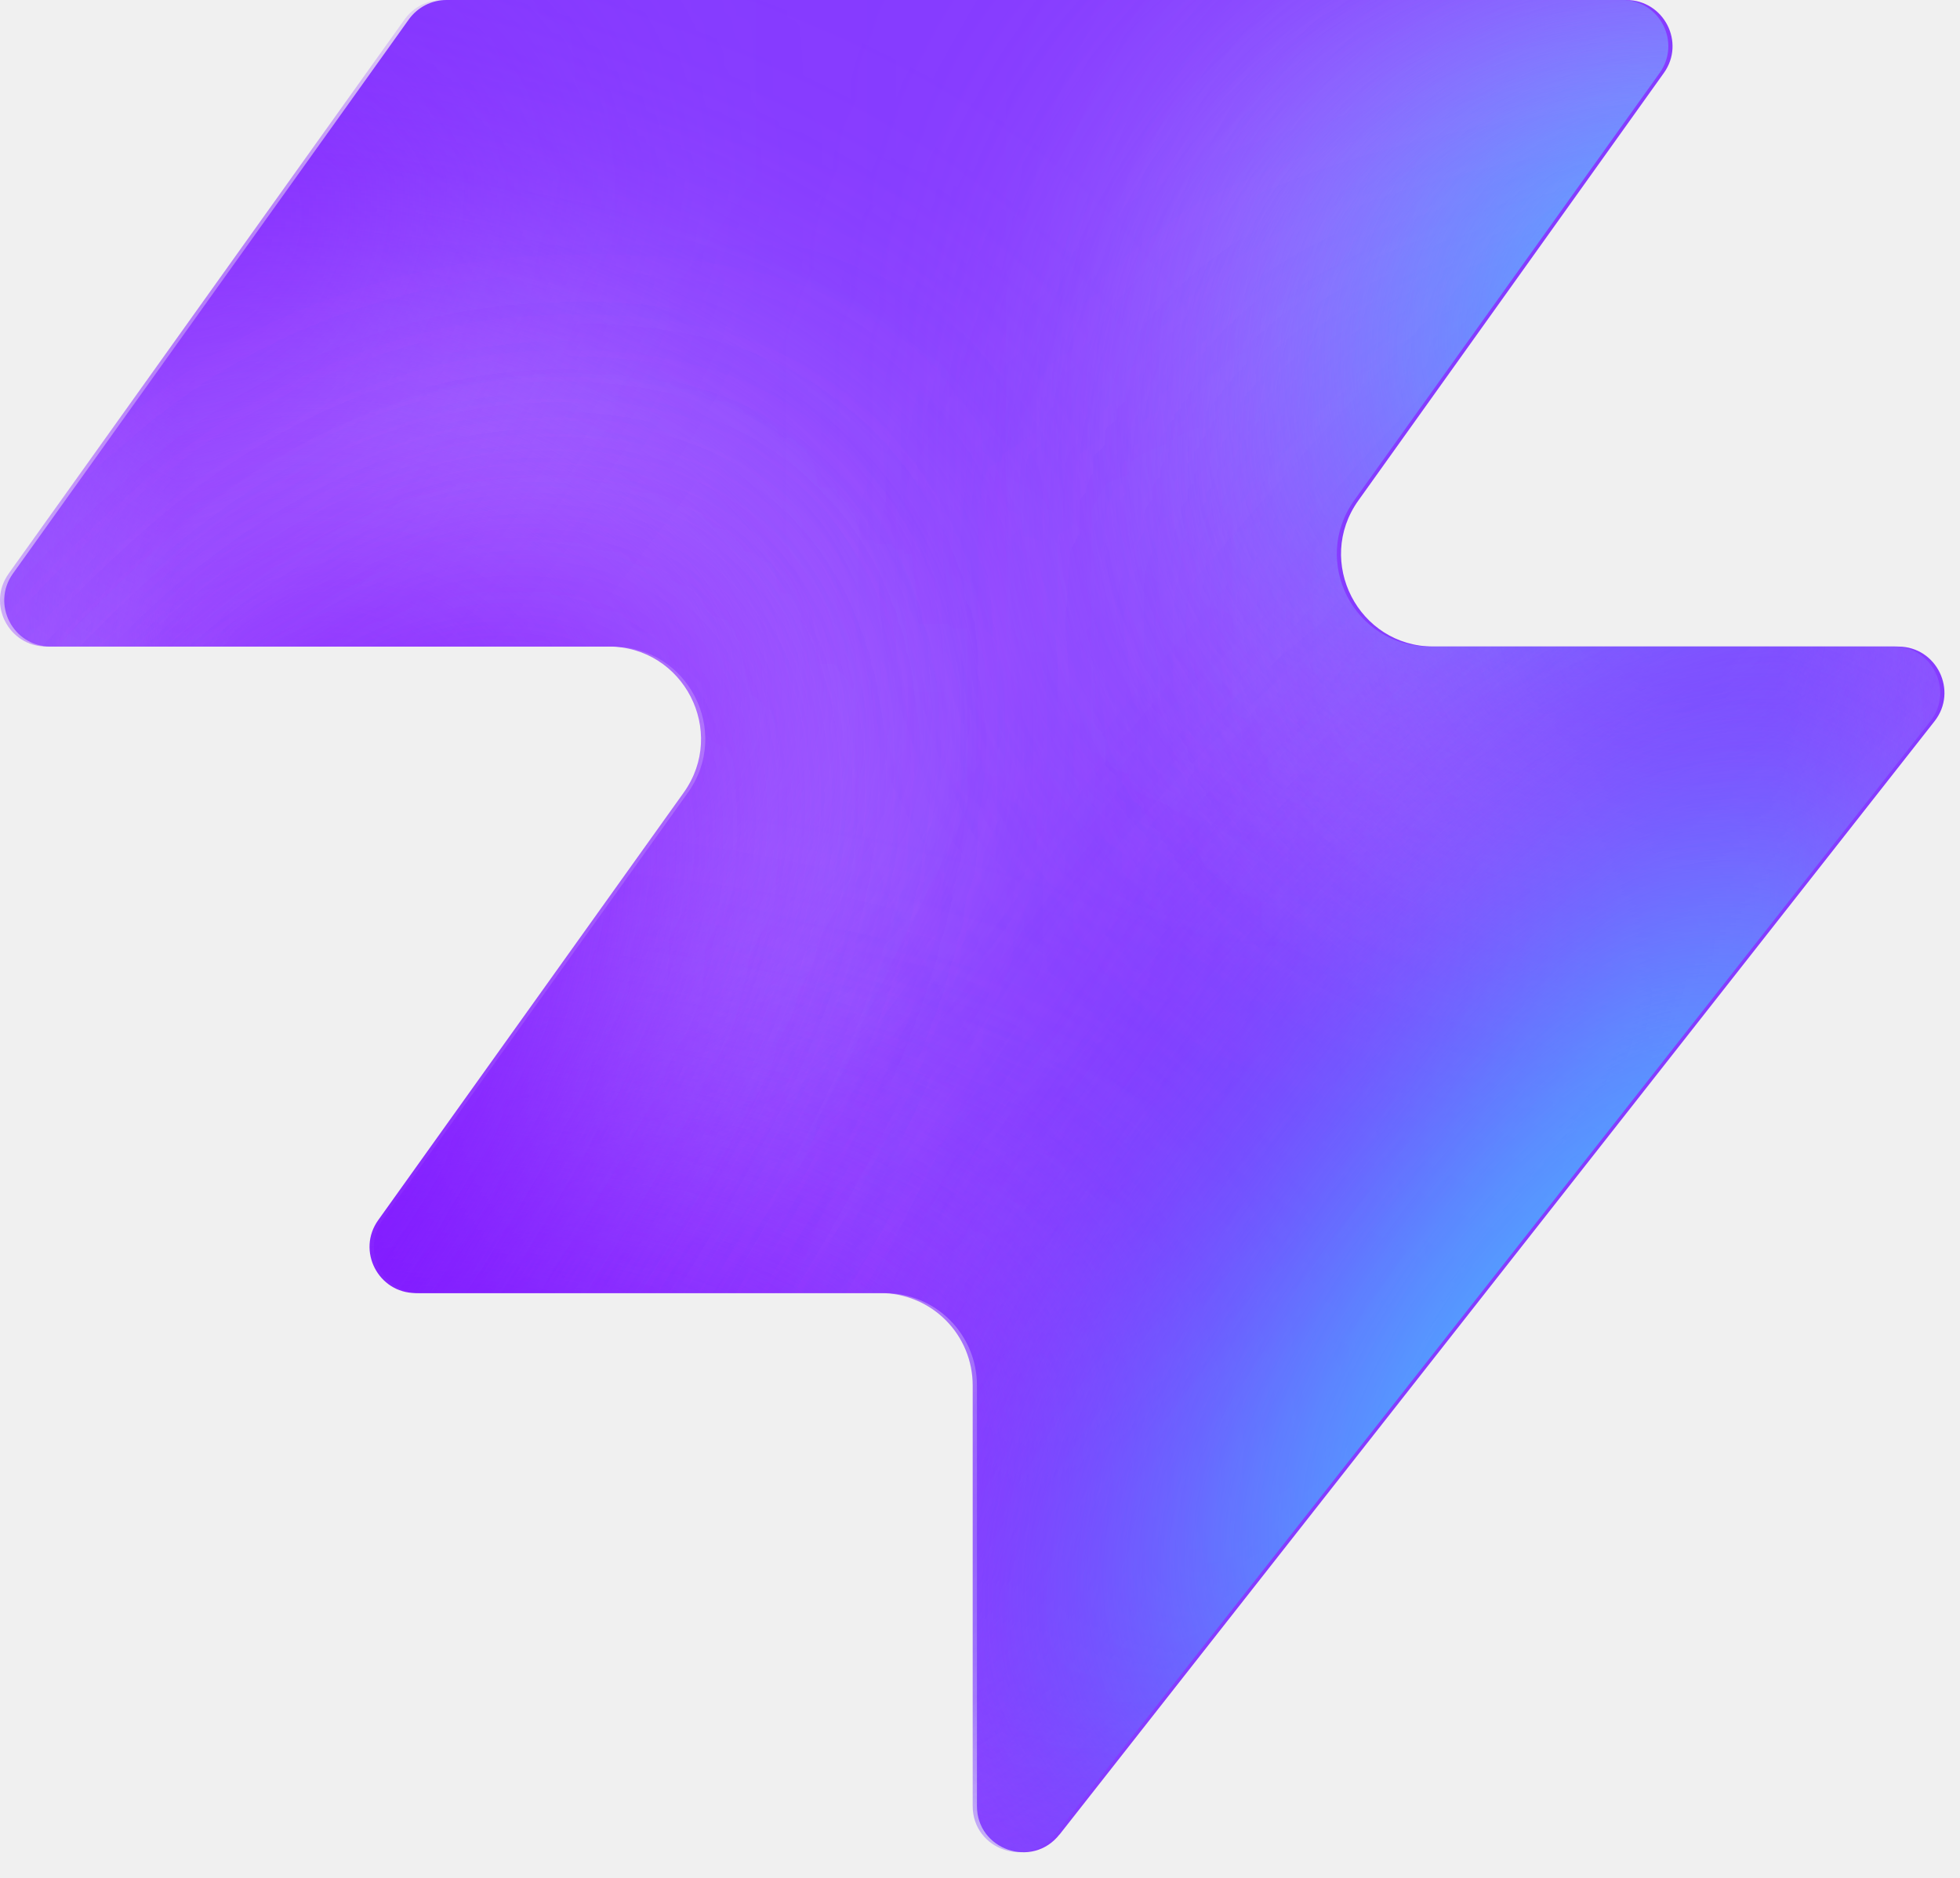
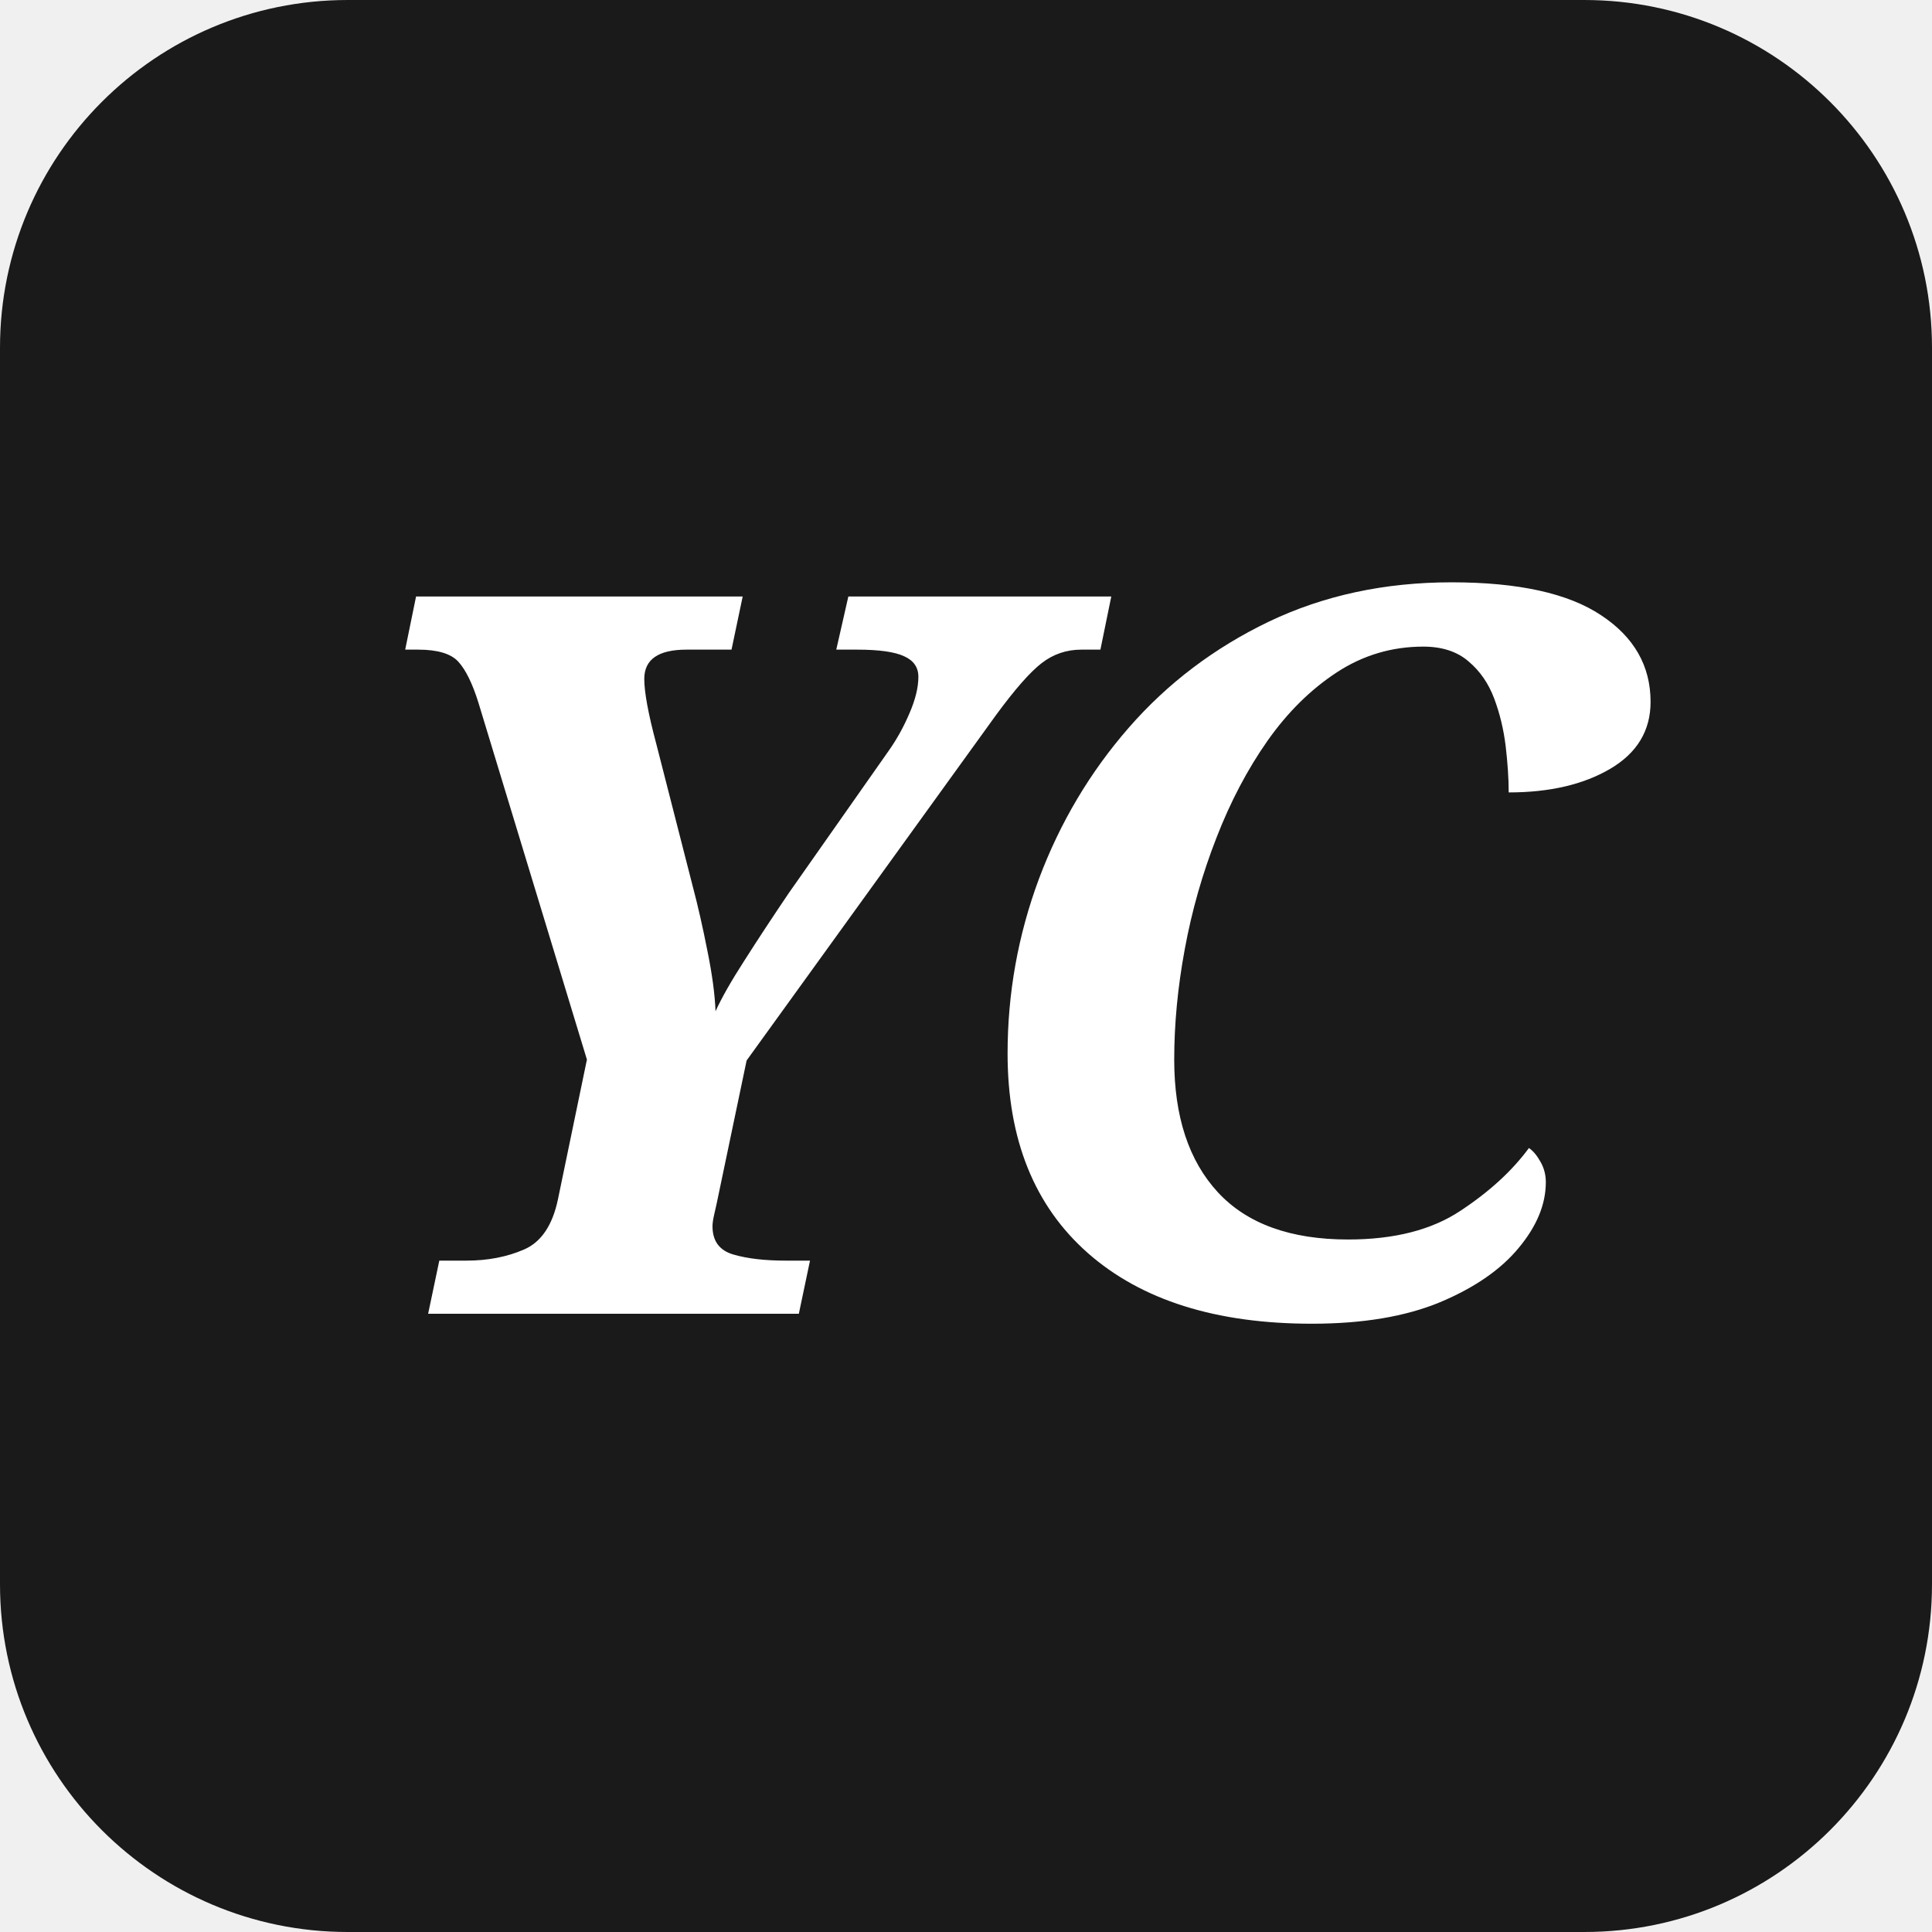
- <svg xmlns="http://www.w3.org/2000/svg" width="48" height="46" fill="none" viewBox="0 0 48 46">
-   <path fill="#863bff" d="M25.946 44.938c-.664.845-2.021.375-2.021-.698V33.937a2.26 2.26 0 0 0-2.262-2.262H10.287c-.92 0-1.456-1.04-.92-1.788l7.48-10.471c1.07-1.497 0-3.578-1.842-3.578H1.237c-.92 0-1.456-1.04-.92-1.788L10.013.474c.214-.297.556-.474.92-.474h28.894c.92 0 1.456 1.04.92 1.788l-7.48 10.471c-1.07 1.498 0 3.579 1.842 3.579h11.377c.943 0 1.473 1.088.89 1.83L25.947 44.94z" style="fill:#863bff;fill:color(display-p3 .525 .23 1);fill-opacity:1" />
-   <mask id="a" width="48" height="46" x="0" y="0" maskUnits="userSpaceOnUse" style="mask-type:alpha">
-     <path fill="#000" d="M25.842 44.938c-.664.844-2.021.375-2.021-.698V33.937a2.26 2.26 0 0 0-2.262-2.262H10.183c-.92 0-1.456-1.04-.92-1.788l7.48-10.471c1.07-1.498 0-3.579-1.842-3.579H1.133c-.92 0-1.456-1.04-.92-1.787L9.91.473c.214-.297.556-.474.92-.474h28.894c.92 0 1.456 1.04.92 1.788l-7.48 10.471c-1.07 1.498 0 3.578 1.842 3.578h11.377c.943 0 1.473 1.088.89 1.832L25.843 44.94z" style="fill:#000;fill-opacity:1" />
-   </mask>
-   <g mask="url(#a)">
-     <g filter="url(#b)">
-       <ellipse cx="5.508" cy="14.704" fill="#ede6ff" rx="5.508" ry="14.704" style="fill:#ede6ff;fill:color(display-p3 .927 .903 1);fill-opacity:1" transform="matrix(.00324 1 1 -.00324 -4.47 31.516)" />
-     </g>
-     <g filter="url(#c)">
-       <ellipse cx="10.399" cy="29.851" fill="#ede6ff" rx="10.399" ry="29.851" style="fill:#ede6ff;fill:color(display-p3 .927 .903 1);fill-opacity:1" transform="matrix(.00324 1 1 -.00324 -39.328 7.883)" />
-     </g>
-     <g filter="url(#d)">
-       <ellipse cx="5.508" cy="30.487" fill="#7e14ff" rx="5.508" ry="30.487" style="fill:#7e14ff;fill:color(display-p3 .492 .077 1);fill-opacity:1" transform="rotate(89.814 -25.913 -14.639)scale(1 -1)" />
-     </g>
-     <g filter="url(#e)">
-       <ellipse cx="5.508" cy="30.599" fill="#7e14ff" rx="5.508" ry="30.599" style="fill:#7e14ff;fill:color(display-p3 .492 .077 1);fill-opacity:1" transform="rotate(89.814 -32.644 -3.334)scale(1 -1)" />
-     </g>
-     <g filter="url(#f)">
-       <ellipse cx="5.508" cy="30.599" fill="#7e14ff" rx="5.508" ry="30.599" style="fill:#7e14ff;fill:color(display-p3 .492 .077 1);fill-opacity:1" transform="matrix(.00324 1 1 -.00324 -34.34 30.47)" />
-     </g>
-     <g filter="url(#g)">
-       <ellipse cx="14.072" cy="22.078" fill="#ede6ff" rx="14.072" ry="22.078" style="fill:#ede6ff;fill:color(display-p3 .927 .903 1);fill-opacity:1" transform="rotate(93.35 24.506 48.493)scale(-1 1)" />
-     </g>
-     <g filter="url(#h)">
-       <ellipse cx="3.47" cy="21.501" fill="#7e14ff" rx="3.47" ry="21.501" style="fill:#7e14ff;fill:color(display-p3 .492 .077 1);fill-opacity:1" transform="rotate(89.009 28.708 47.59)scale(-1 1)" />
-     </g>
-     <g filter="url(#i)">
-       <ellipse cx="3.47" cy="21.501" fill="#7e14ff" rx="3.47" ry="21.501" style="fill:#7e14ff;fill:color(display-p3 .492 .077 1);fill-opacity:1" transform="rotate(89.009 28.708 47.59)scale(-1 1)" />
-     </g>
-     <g filter="url(#j)">
-       <ellipse cx=".387" cy="8.972" fill="#7e14ff" rx="4.407" ry="29.108" style="fill:#7e14ff;fill:color(display-p3 .492 .077 1);fill-opacity:1" transform="rotate(39.51 .387 8.972)" />
-     </g>
-     <g filter="url(#k)">
-       <ellipse cx="47.523" cy="-6.092" fill="#7e14ff" rx="4.407" ry="29.108" style="fill:#7e14ff;fill:color(display-p3 .492 .077 1);fill-opacity:1" transform="rotate(37.892 47.523 -6.092)" />
-     </g>
-     <g filter="url(#l)">
-       <ellipse cx="41.412" cy="6.333" fill="#47bfff" rx="5.971" ry="9.665" style="fill:#47bfff;fill:color(display-p3 .28 .748 1);fill-opacity:1" transform="rotate(37.892 41.412 6.333)" />
-     </g>
-     <g filter="url(#m)">
-       <ellipse cx="-1.879" cy="38.332" fill="#7e14ff" rx="4.407" ry="29.108" style="fill:#7e14ff;fill:color(display-p3 .492 .077 1);fill-opacity:1" transform="rotate(37.892 -1.88 38.332)" />
-     </g>
-     <g filter="url(#n)">
-       <ellipse cx="-1.879" cy="38.332" fill="#7e14ff" rx="4.407" ry="29.108" style="fill:#7e14ff;fill:color(display-p3 .492 .077 1);fill-opacity:1" transform="rotate(37.892 -1.88 38.332)" />
-     </g>
-     <g filter="url(#o)">
-       <ellipse cx="35.651" cy="29.907" fill="#7e14ff" rx="4.407" ry="29.108" style="fill:#7e14ff;fill:color(display-p3 .492 .077 1);fill-opacity:1" transform="rotate(37.892 35.651 29.907)" />
-     </g>
-     <g filter="url(#p)">
-       <ellipse cx="38.418" cy="32.4" fill="#47bfff" rx="5.971" ry="15.297" style="fill:#47bfff;fill:color(display-p3 .28 .748 1);fill-opacity:1" transform="rotate(37.892 38.418 32.4)" />
-     </g>
-   </g>
-   <defs>
-     <filter id="b" width="60.045" height="41.654" x="-19.77" y="16.149" color-interpolation-filters="sRGB" filterUnits="userSpaceOnUse">
-       <feFlood flood-opacity="0" result="BackgroundImageFix" />
-       <feBlend in="SourceGraphic" in2="BackgroundImageFix" result="shape" />
-       <feGaussianBlur result="effect1_foregroundBlur_2002_17158" stdDeviation="7.659" />
-     </filter>
-     <filter id="c" width="90.34" height="51.437" x="-54.613" y="-7.533" color-interpolation-filters="sRGB" filterUnits="userSpaceOnUse">
-       <feFlood flood-opacity="0" result="BackgroundImageFix" />
-       <feBlend in="SourceGraphic" in2="BackgroundImageFix" result="shape" />
-       <feGaussianBlur result="effect1_foregroundBlur_2002_17158" stdDeviation="7.659" />
-     </filter>
-     <filter id="d" width="79.355" height="29.4" x="-49.64" y="2.03" color-interpolation-filters="sRGB" filterUnits="userSpaceOnUse">
-       <feFlood flood-opacity="0" result="BackgroundImageFix" />
-       <feBlend in="SourceGraphic" in2="BackgroundImageFix" result="shape" />
-       <feGaussianBlur result="effect1_foregroundBlur_2002_17158" stdDeviation="4.596" />
-     </filter>
-     <filter id="e" width="79.579" height="29.4" x="-45.045" y="20.029" color-interpolation-filters="sRGB" filterUnits="userSpaceOnUse">
-       <feFlood flood-opacity="0" result="BackgroundImageFix" />
-       <feBlend in="SourceGraphic" in2="BackgroundImageFix" result="shape" />
-       <feGaussianBlur result="effect1_foregroundBlur_2002_17158" stdDeviation="4.596" />
-     </filter>
-     <filter id="f" width="79.579" height="29.4" x="-43.513" y="21.178" color-interpolation-filters="sRGB" filterUnits="userSpaceOnUse">
-       <feFlood flood-opacity="0" result="BackgroundImageFix" />
-       <feBlend in="SourceGraphic" in2="BackgroundImageFix" result="shape" />
-       <feGaussianBlur result="effect1_foregroundBlur_2002_17158" stdDeviation="4.596" />
-     </filter>
-     <filter id="g" width="74.749" height="58.852" x="15.756" y="-17.901" color-interpolation-filters="sRGB" filterUnits="userSpaceOnUse">
-       <feFlood flood-opacity="0" result="BackgroundImageFix" />
-       <feBlend in="SourceGraphic" in2="BackgroundImageFix" result="shape" />
-       <feGaussianBlur result="effect1_foregroundBlur_2002_17158" stdDeviation="7.659" />
-     </filter>
-     <filter id="h" width="61.377" height="25.362" x="23.548" y="2.284" color-interpolation-filters="sRGB" filterUnits="userSpaceOnUse">
-       <feFlood flood-opacity="0" result="BackgroundImageFix" />
-       <feBlend in="SourceGraphic" in2="BackgroundImageFix" result="shape" />
-       <feGaussianBlur result="effect1_foregroundBlur_2002_17158" stdDeviation="4.596" />
-     </filter>
-     <filter id="i" width="61.377" height="25.362" x="23.548" y="2.284" color-interpolation-filters="sRGB" filterUnits="userSpaceOnUse">
-       <feFlood flood-opacity="0" result="BackgroundImageFix" />
-       <feBlend in="SourceGraphic" in2="BackgroundImageFix" result="shape" />
-       <feGaussianBlur result="effect1_foregroundBlur_2002_17158" stdDeviation="4.596" />
-     </filter>
-     <filter id="j" width="56.045" height="63.649" x="-27.636" y="-22.853" color-interpolation-filters="sRGB" filterUnits="userSpaceOnUse">
-       <feFlood flood-opacity="0" result="BackgroundImageFix" />
-       <feBlend in="SourceGraphic" in2="BackgroundImageFix" result="shape" />
-       <feGaussianBlur result="effect1_foregroundBlur_2002_17158" stdDeviation="4.596" />
-     </filter>
-     <filter id="k" width="54.814" height="64.646" x="20.116" y="-38.415" color-interpolation-filters="sRGB" filterUnits="userSpaceOnUse">
-       <feFlood flood-opacity="0" result="BackgroundImageFix" />
-       <feBlend in="SourceGraphic" in2="BackgroundImageFix" result="shape" />
-       <feGaussianBlur result="effect1_foregroundBlur_2002_17158" stdDeviation="4.596" />
-     </filter>
-     <filter id="l" width="33.541" height="35.313" x="24.641" y="-11.323" color-interpolation-filters="sRGB" filterUnits="userSpaceOnUse">
-       <feFlood flood-opacity="0" result="BackgroundImageFix" />
-       <feBlend in="SourceGraphic" in2="BackgroundImageFix" result="shape" />
-       <feGaussianBlur result="effect1_foregroundBlur_2002_17158" stdDeviation="4.596" />
-     </filter>
-     <filter id="m" width="54.814" height="64.646" x="-29.286" y="6.009" color-interpolation-filters="sRGB" filterUnits="userSpaceOnUse">
-       <feFlood flood-opacity="0" result="BackgroundImageFix" />
-       <feBlend in="SourceGraphic" in2="BackgroundImageFix" result="shape" />
-       <feGaussianBlur result="effect1_foregroundBlur_2002_17158" stdDeviation="4.596" />
-     </filter>
-     <filter id="n" width="54.814" height="64.646" x="-29.286" y="6.009" color-interpolation-filters="sRGB" filterUnits="userSpaceOnUse">
-       <feFlood flood-opacity="0" result="BackgroundImageFix" />
-       <feBlend in="SourceGraphic" in2="BackgroundImageFix" result="shape" />
-       <feGaussianBlur result="effect1_foregroundBlur_2002_17158" stdDeviation="4.596" />
-     </filter>
-     <filter id="o" width="54.814" height="64.646" x="8.244" y="-2.416" color-interpolation-filters="sRGB" filterUnits="userSpaceOnUse">
-       <feFlood flood-opacity="0" result="BackgroundImageFix" />
-       <feBlend in="SourceGraphic" in2="BackgroundImageFix" result="shape" />
-       <feGaussianBlur result="effect1_foregroundBlur_2002_17158" stdDeviation="4.596" />
-     </filter>
-     <filter id="p" width="39.409" height="43.623" x="18.713" y="10.588" color-interpolation-filters="sRGB" filterUnits="userSpaceOnUse">
-       <feFlood flood-opacity="0" result="BackgroundImageFix" />
-       <feBlend in="SourceGraphic" in2="BackgroundImageFix" result="shape" />
-       <feGaussianBlur result="effect1_foregroundBlur_2002_17158" stdDeviation="4.596" />
-     </filter>
-   </defs>
+ <svg xmlns="http://www.w3.org/2000/svg" viewBox="0 0 100 100">
+   <rect width="100" height="100" rx="18" fill="#1a1a1a" />
+   <text x="50" y="68" font-family="Georgia, serif" font-size="52" font-weight="700" font-style="italic" fill="white" text-anchor="middle" letter-spacing="-2">YC</text>
</svg>
